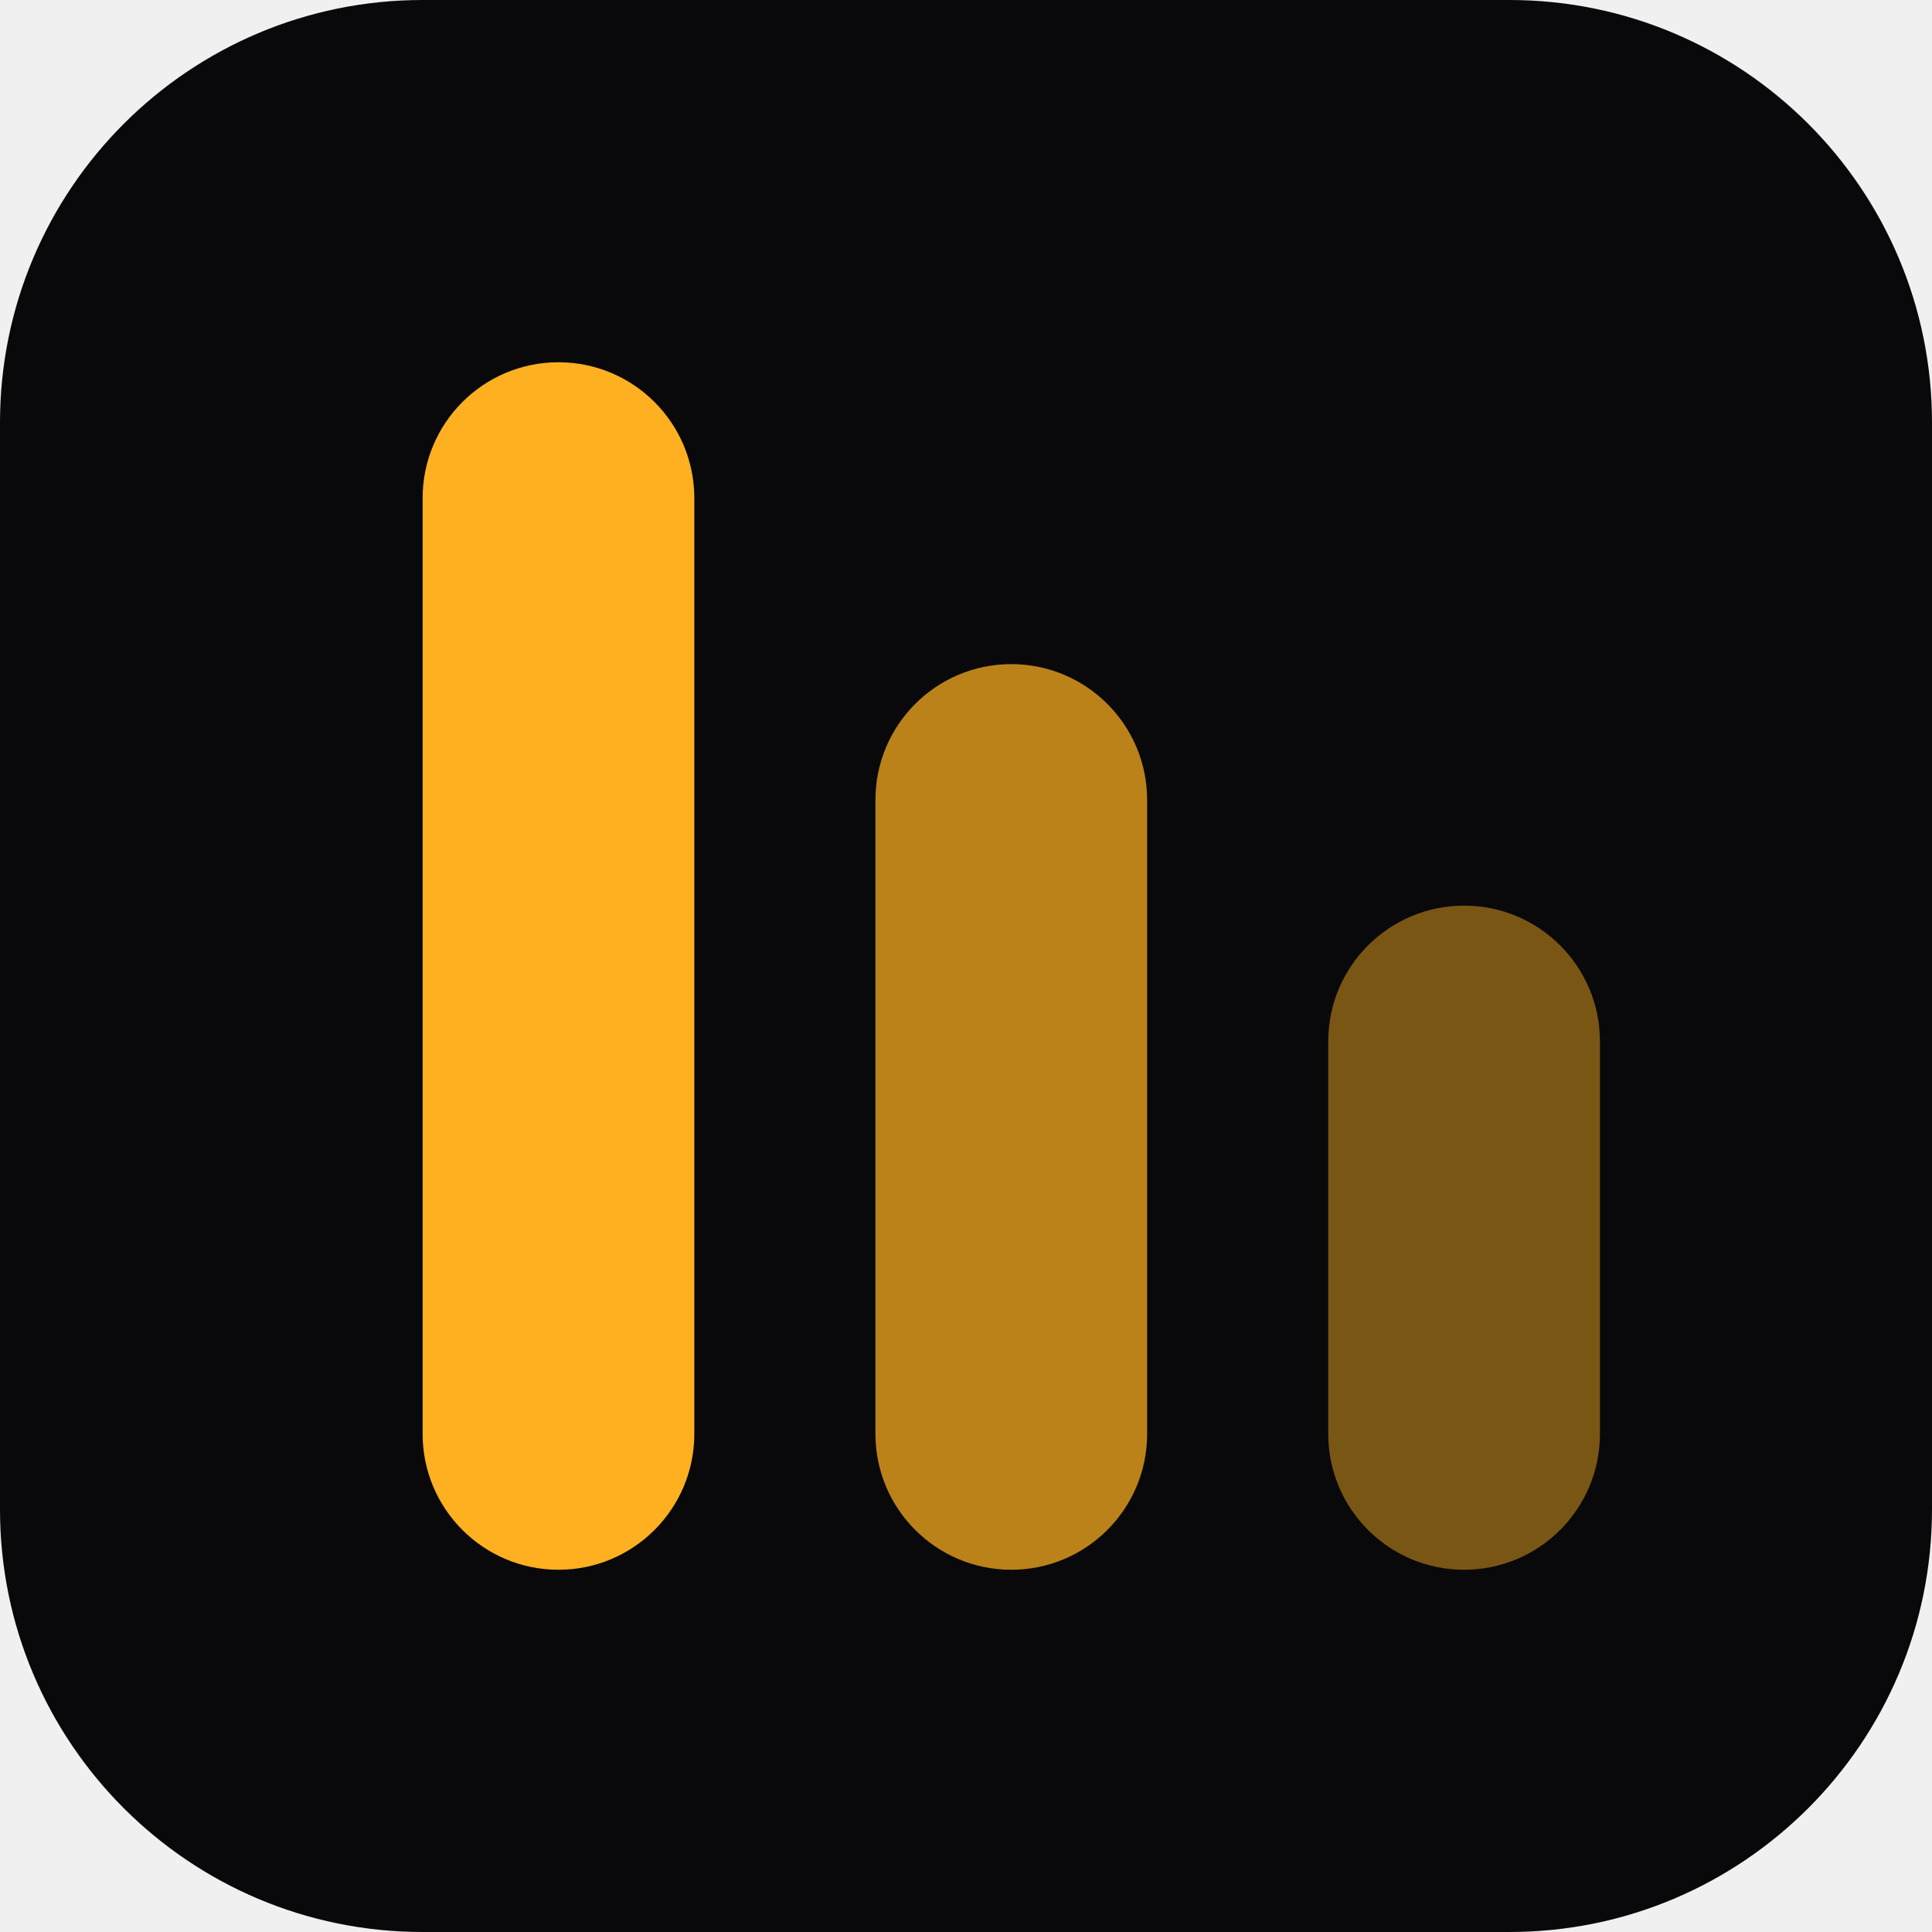
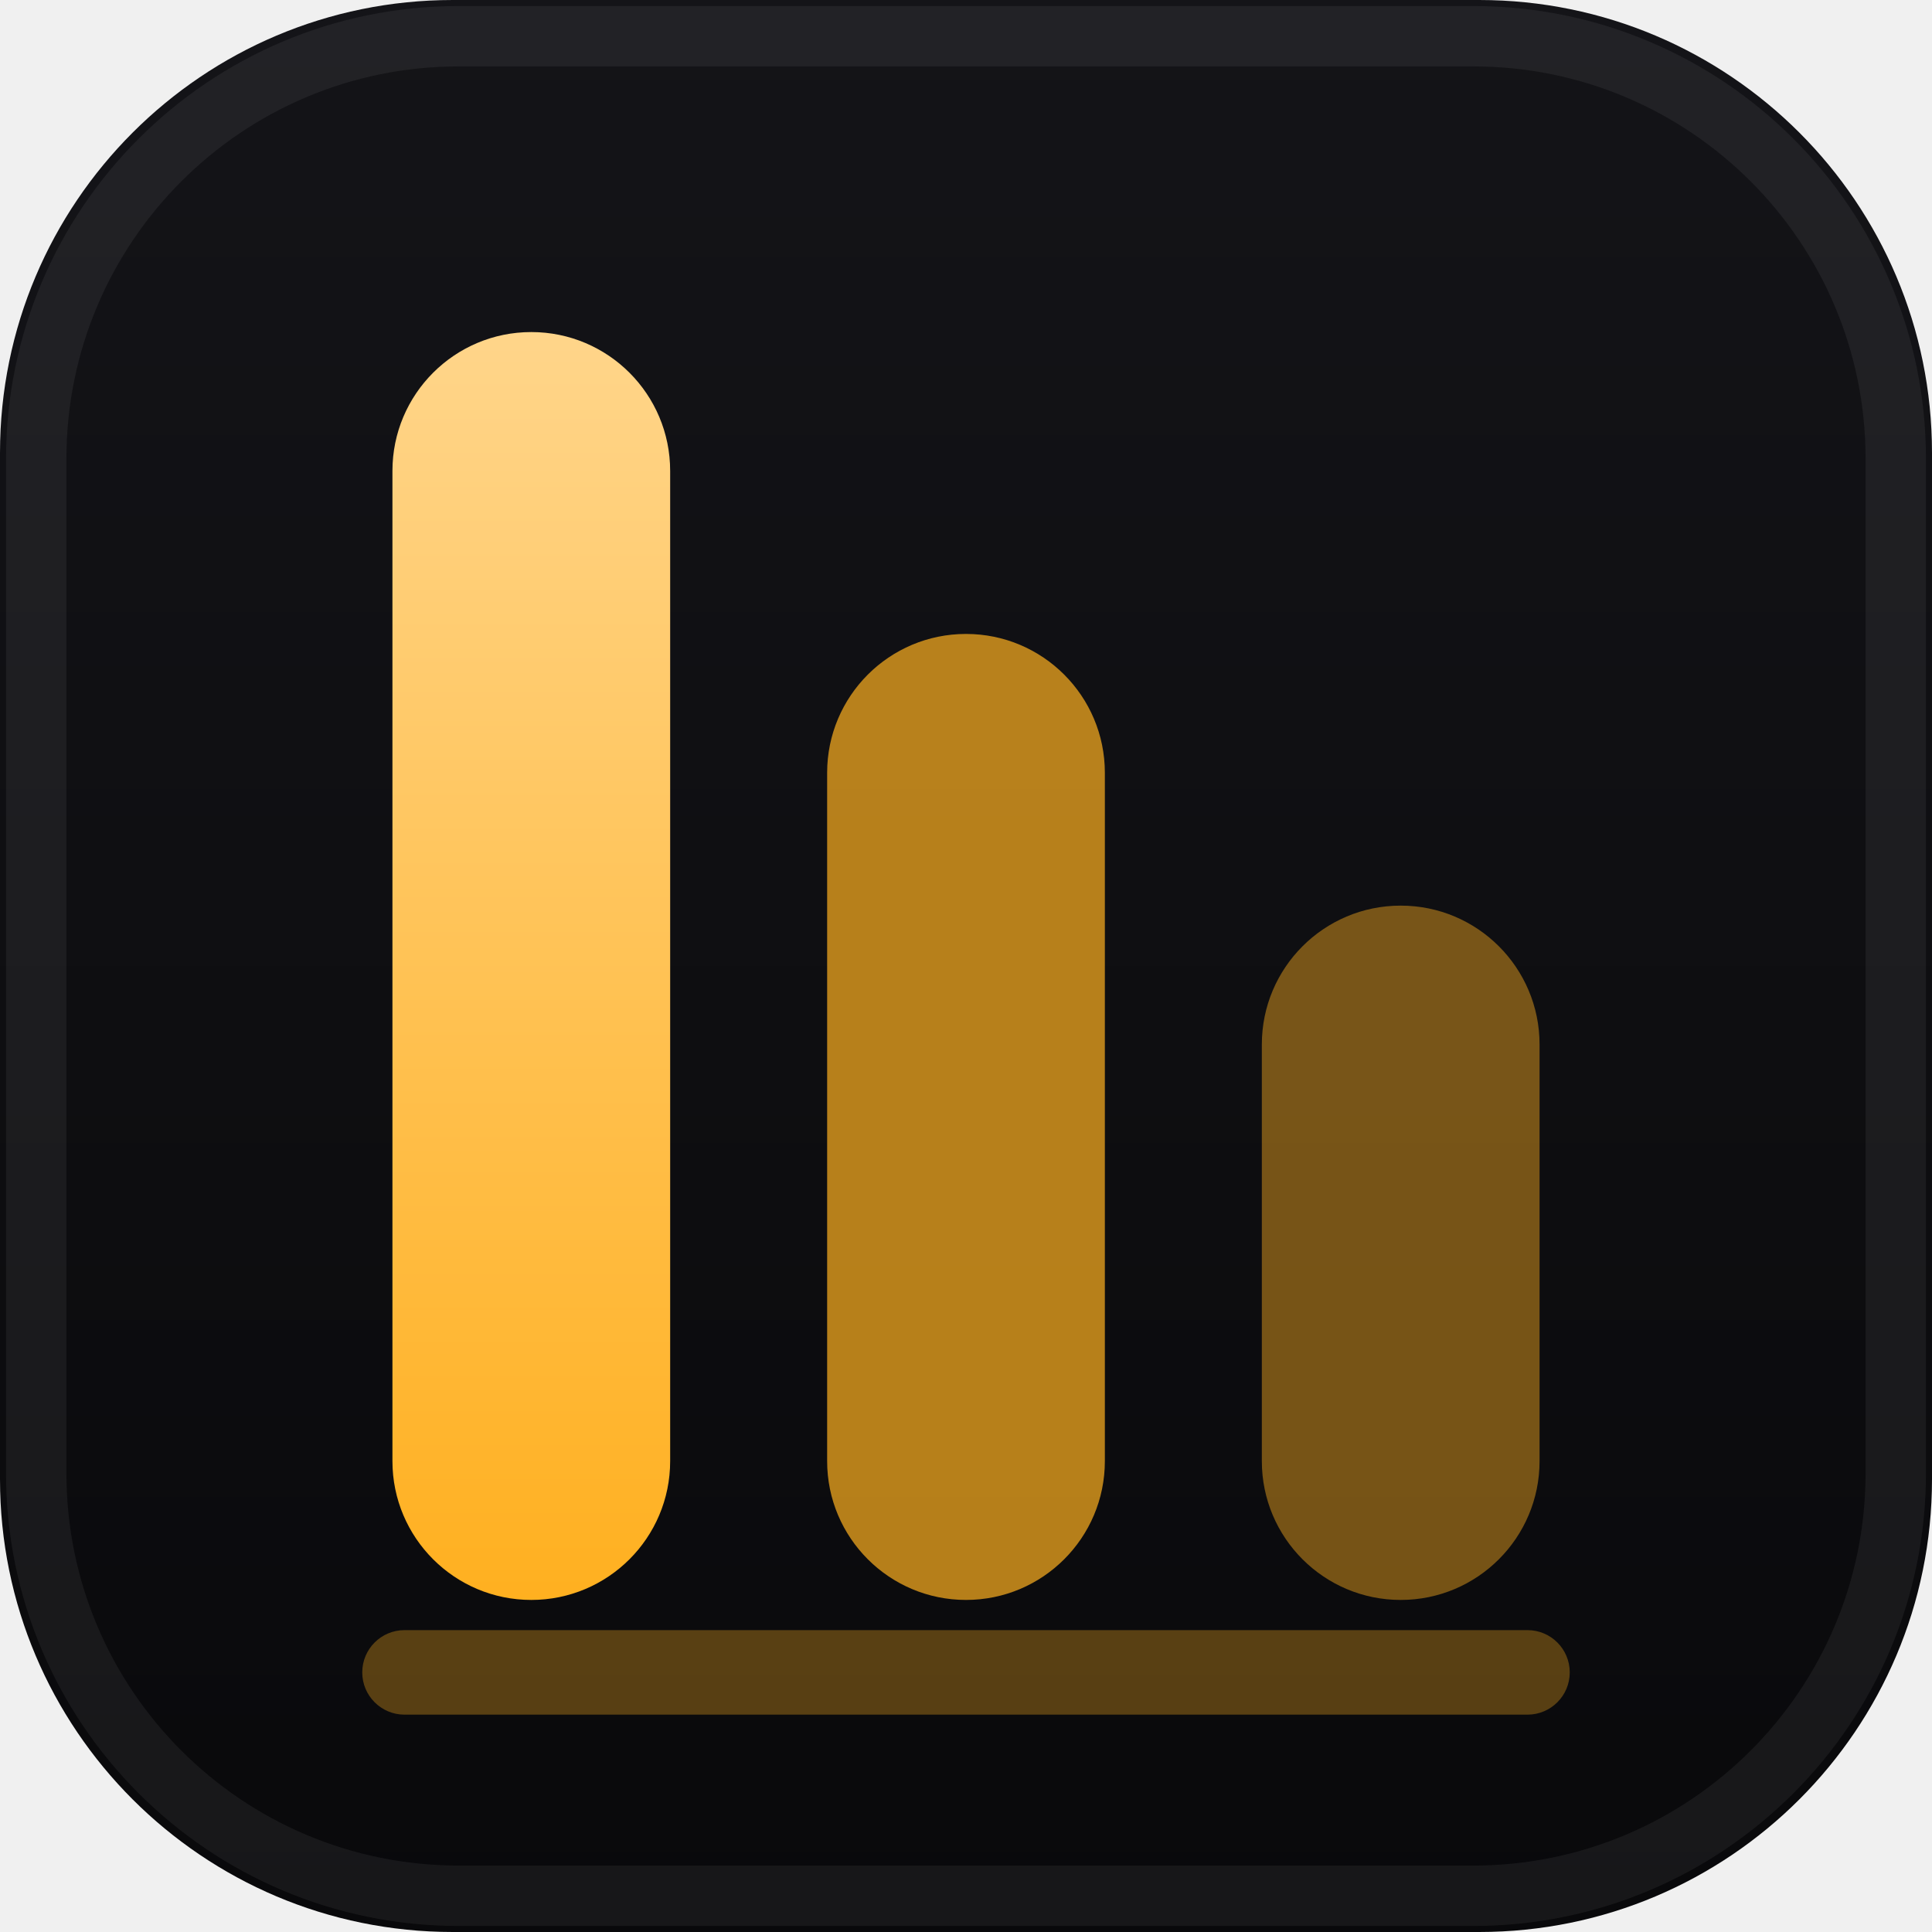
- <svg xmlns="http://www.w3.org/2000/svg" viewBox="0 0 32 32">
-   <rect width="32" height="32" rx="7" fill="#09090b" />
-   <rect x="7" y="6" width="4.5" height="20" rx="2.25" fill="#ffb020" />
-   <rect x="14.5" y="11" width="4.5" height="15" rx="2.25" fill="#ffb020" opacity="0.72" />
-   <rect x="22" y="15" width="4.5" height="11" rx="2.25" fill="#ffb020" opacity="0.46" />
+ <svg xmlns="http://www.w3.org/2000/svg" viewBox="0 0 32 32" role="img" aria-label="Televoto">
+   <defs>
+     <linearGradient id="fvtile" x1="0" y1="0" x2="0" y2="1">
+       <stop offset="0" stop-color="#141418" />
+       <stop offset="1" stop-color="#09090b" />
+     </linearGradient>
+     <linearGradient id="fvbar" x1="0" y1="0" x2="0" y2="1">
+       <stop offset="0" stop-color="#ffd58a" />
+       <stop offset="1" stop-color="#ffb020" />
+     </linearGradient>
+   </defs>
+   <rect width="32" height="32" rx="7.5" fill="url(#fvtile)" />
+   <rect x="6.5" y="5.5" width="4.6" height="21" rx="2.3" fill="url(#fvbar)" />
+   <rect x="13.7" y="10.5" width="4.6" height="16" rx="2.3" fill="#ffb020" opacity="0.7" />
+   <rect x="20.9" y="15" width="4.6" height="11.5" rx="2.3" fill="#ffb020" opacity="0.44" />
+   <rect x="6" y="27" width="20" height="1.4" rx="0.7" fill="#ffb020" opacity="0.32" />
+   <rect x="0.6" y="0.6" width="30.8" height="30.8" rx="7" fill="none" stroke="#ffffff" stroke-opacity="0.06" />
</svg>
